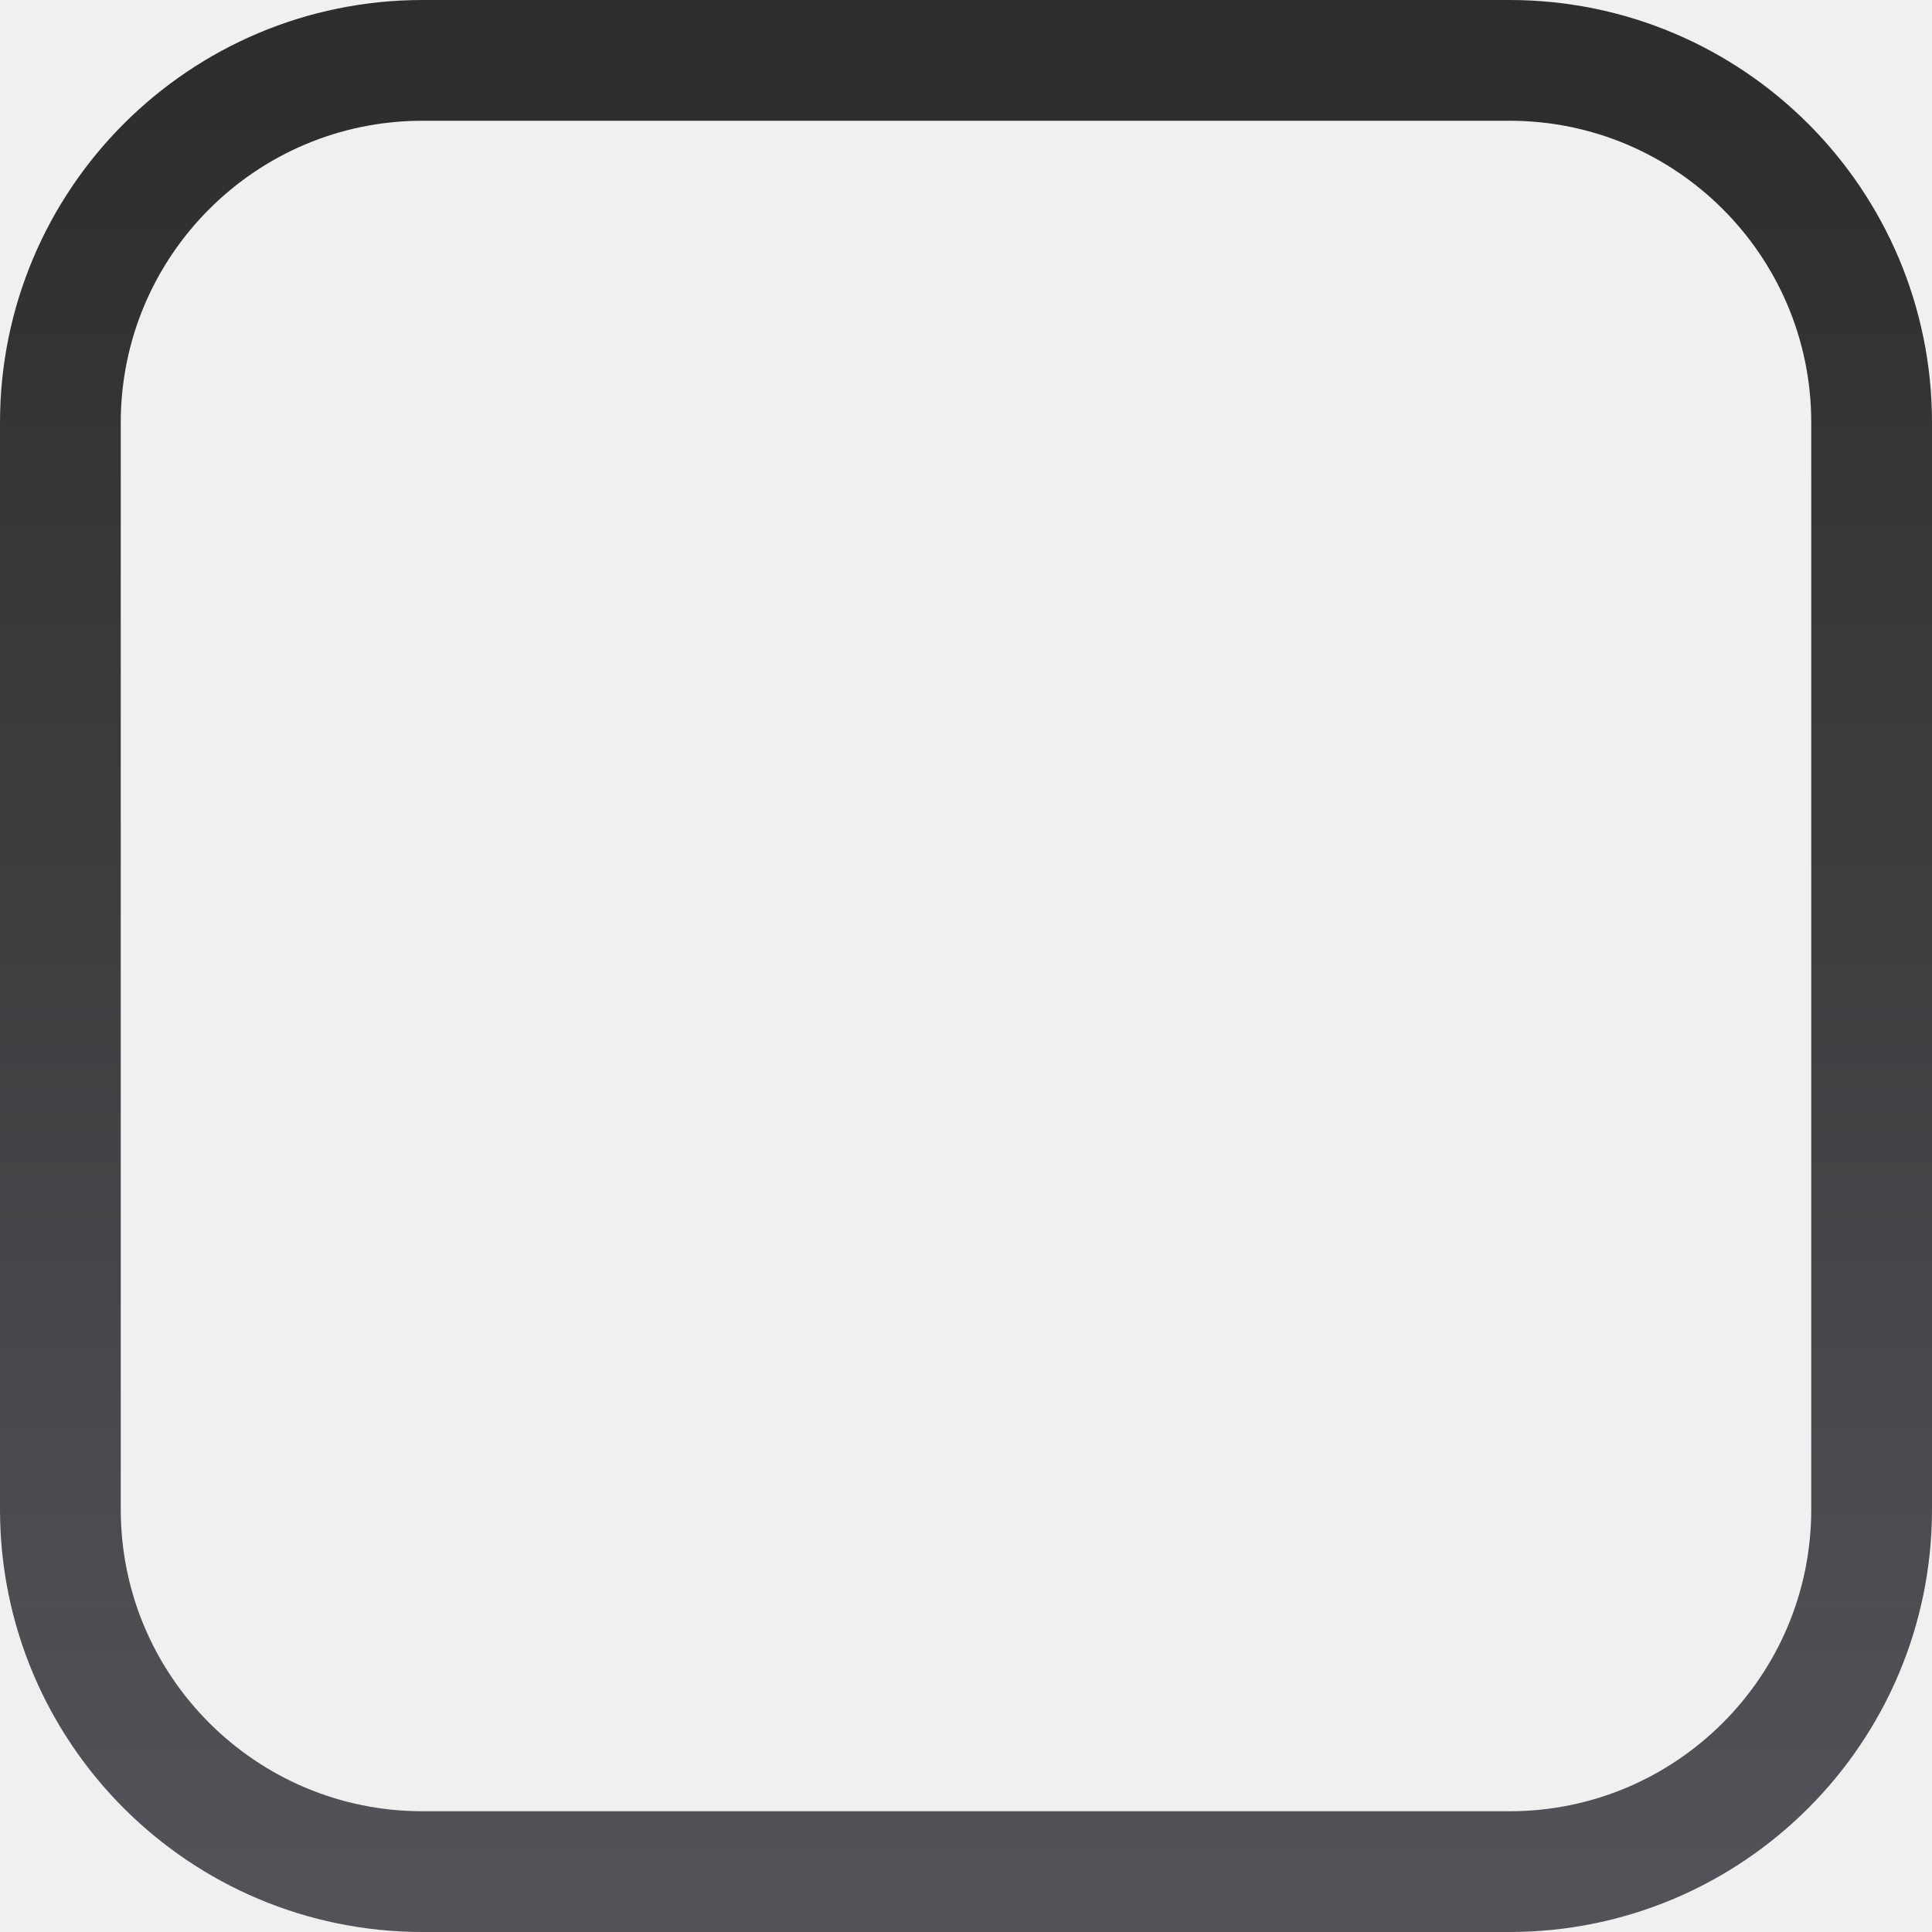
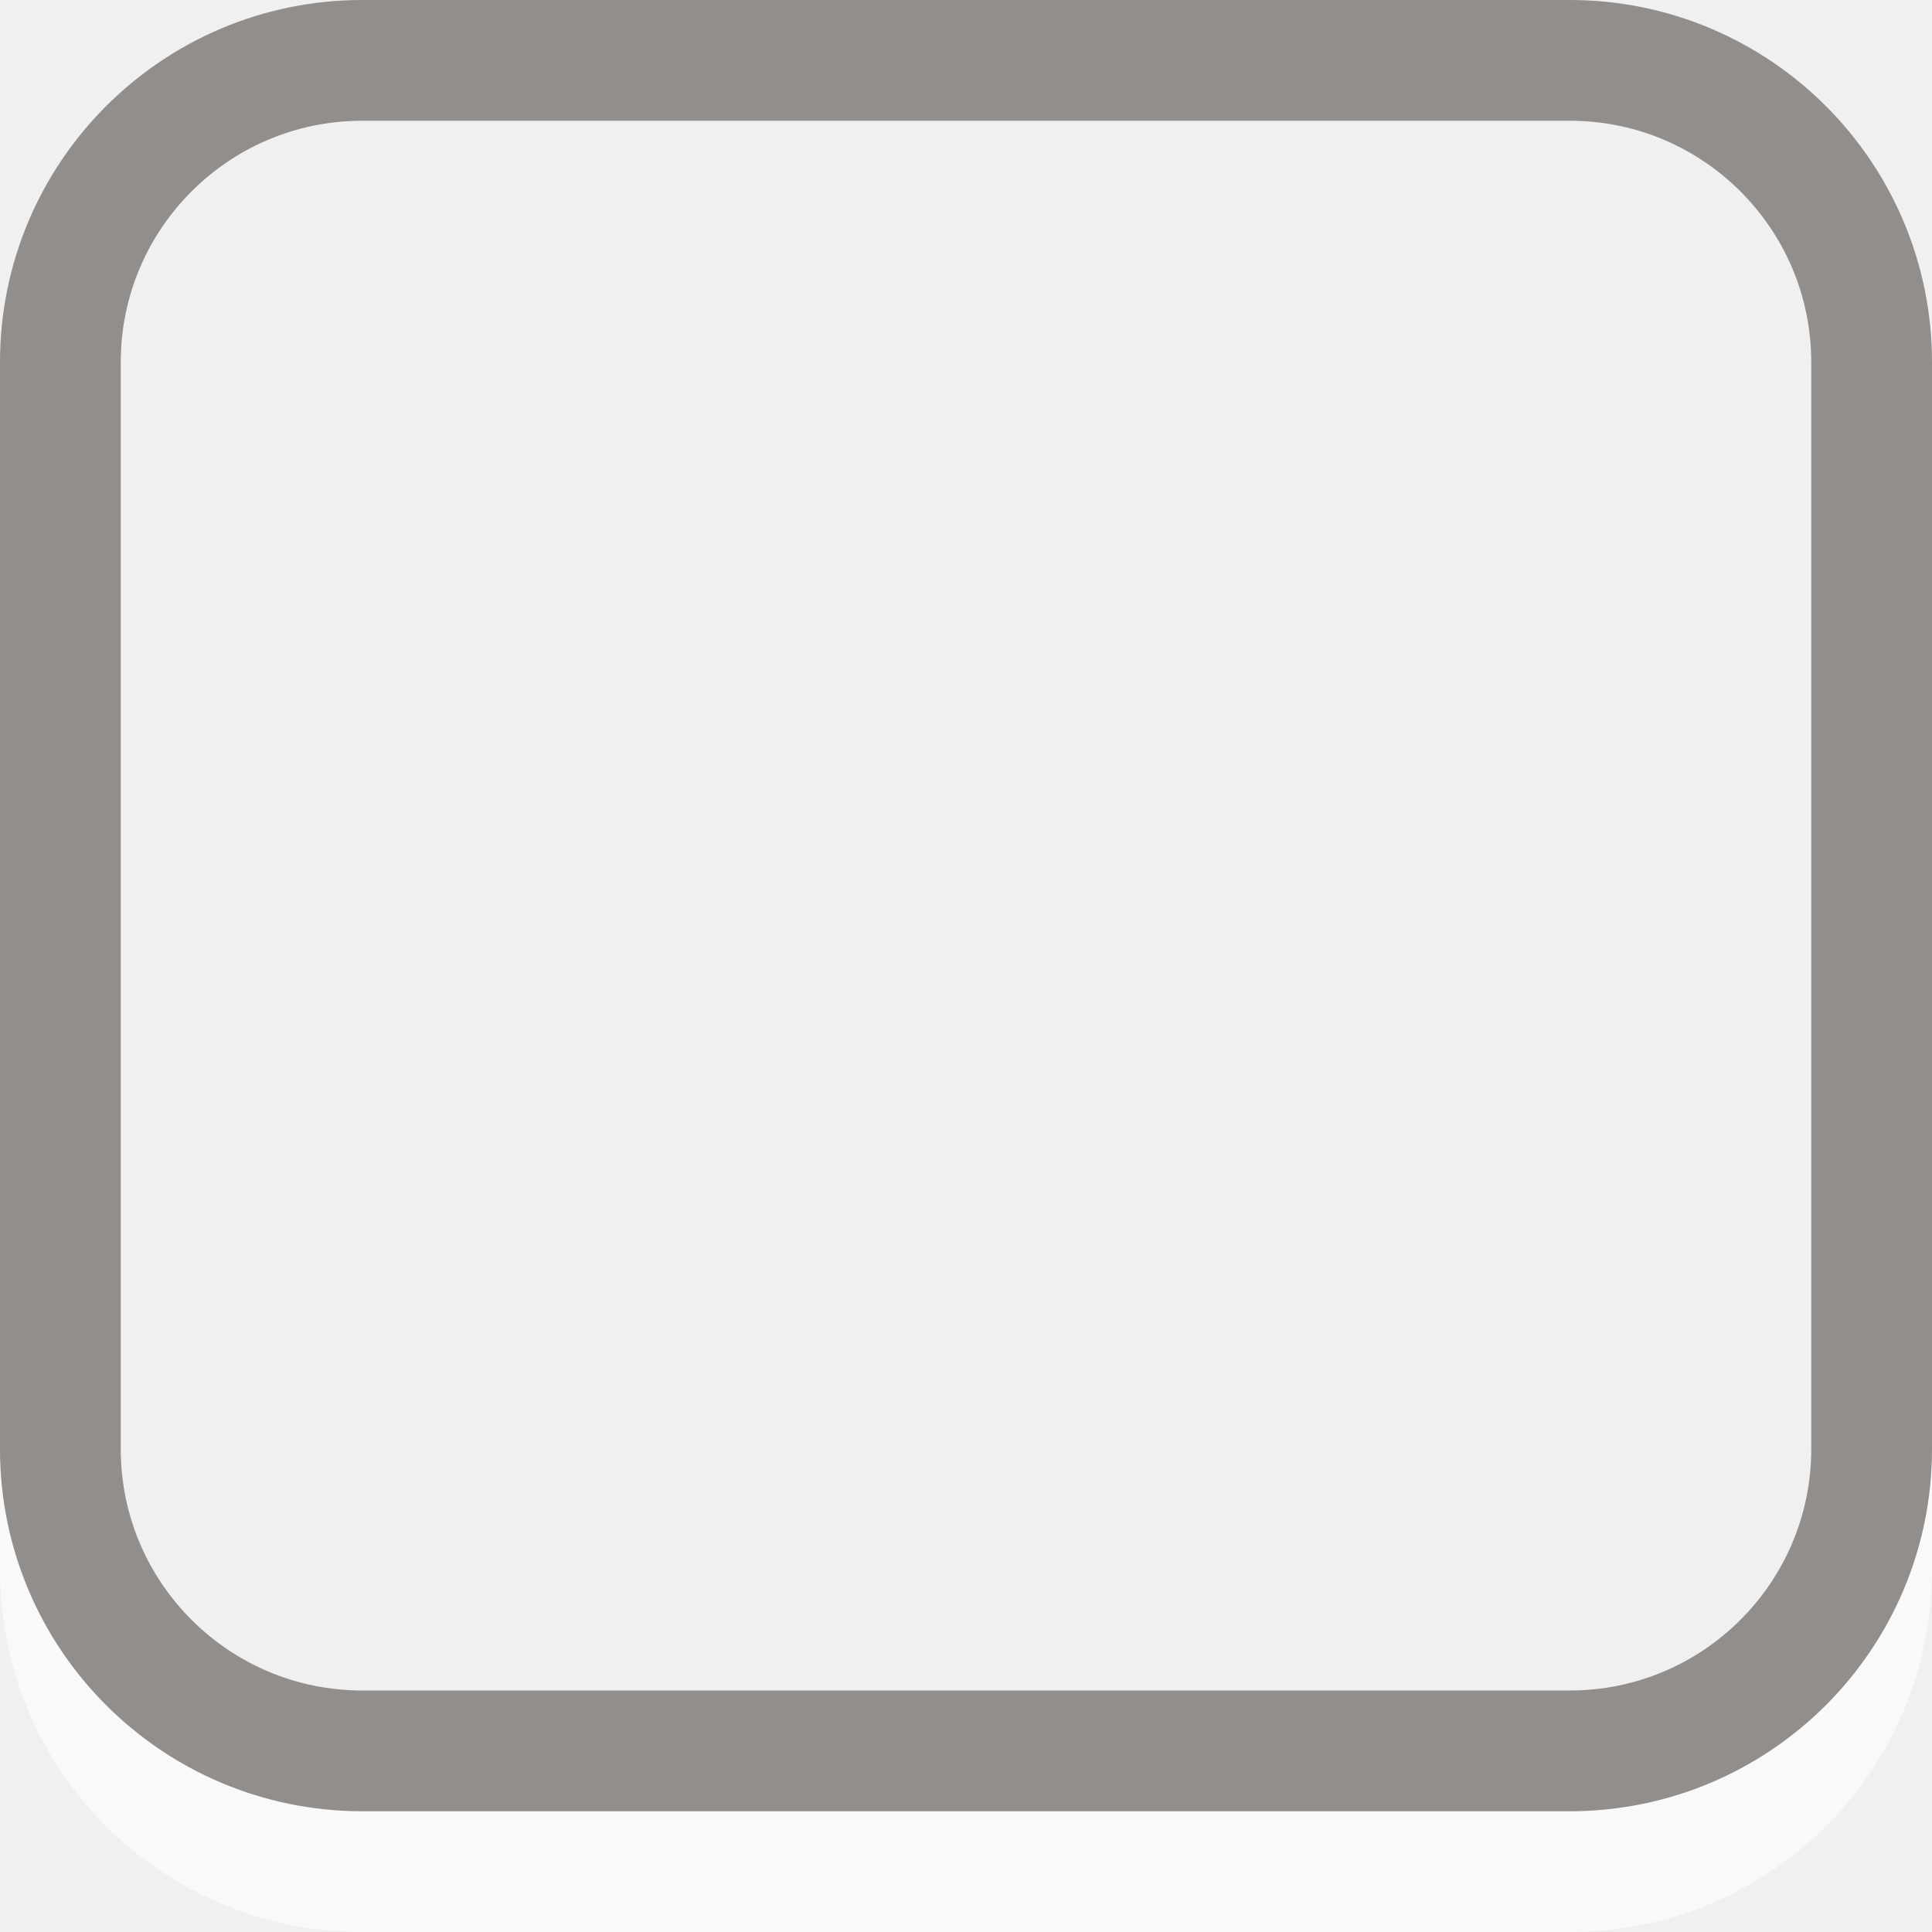
- <svg xmlns="http://www.w3.org/2000/svg" xmlns:xlink="http://www.w3.org/1999/xlink" width="16px" height="16px" id="svg11633" version="1.1">
-   <defs id="defs11635">
-     <linearGradient id="linearGradient3751">
-       <stop style="stop-color:#2d2d2d;stop-opacity:1;" offset="0" id="stop3753" />
-       <stop style="stop-color:#525258;stop-opacity:1;" offset="1" id="stop3755" />
-     </linearGradient>
-     <linearGradient xlink:href="#linearGradient3751" id="linearGradient3757" x1="0.5" y1="-0.5" x2="0.5" y2="-15.5" gradientUnits="userSpaceOnUse" />
-   </defs>
+ <svg xmlns="http://www.w3.org/2000/svg" width="16px" height="16px" id="svg33222" version="1.1">
+   <defs id="defs33224" />
  <g id="layer1">
-     <rect transform="scale(1,-1)" ry="3" rx="3" y="-15.5" x="0.5" height="15" width="15" id="rect5760" style="fill:none;stroke:url(#linearGradient3757);stroke-width:1;stroke-linecap:butt;stroke-miterlimit:4;stroke-opacity:1;stroke-dasharray:none;stroke-dashoffset:0;display:inline;enable-background:new" />
+     <path style="color:#000000;fill:none;stroke:#ffffff;stroke-width:1;stroke-miterlimit:4;stroke-opacity:1;marker:none;visibility:visible;display:inline;overflow:visible;enable-background:accumulate;opacity:0.6" d="m 15.5,4 0,9 c 0,1.385 -1.115,2.5 -2.5,2.5 l -10,0 c -1.385,0 -2.5,-1.115 -2.5,-2.5 L 0.5,4" id="rect17861-5" />
+     <rect ry="2.5" rx="2.5" y="0.5" x="0.5" height="14" width="15" id="rect17861" style="color:#000000;fill:none;stroke:#918e8c;stroke-width:1;stroke-miterlimit:4;stroke-opacity:1;stroke-dasharray:none;marker:none;visibility:visible;display:inline;overflow:visible;enable-background:accumulate" />
  </g>
</svg>
